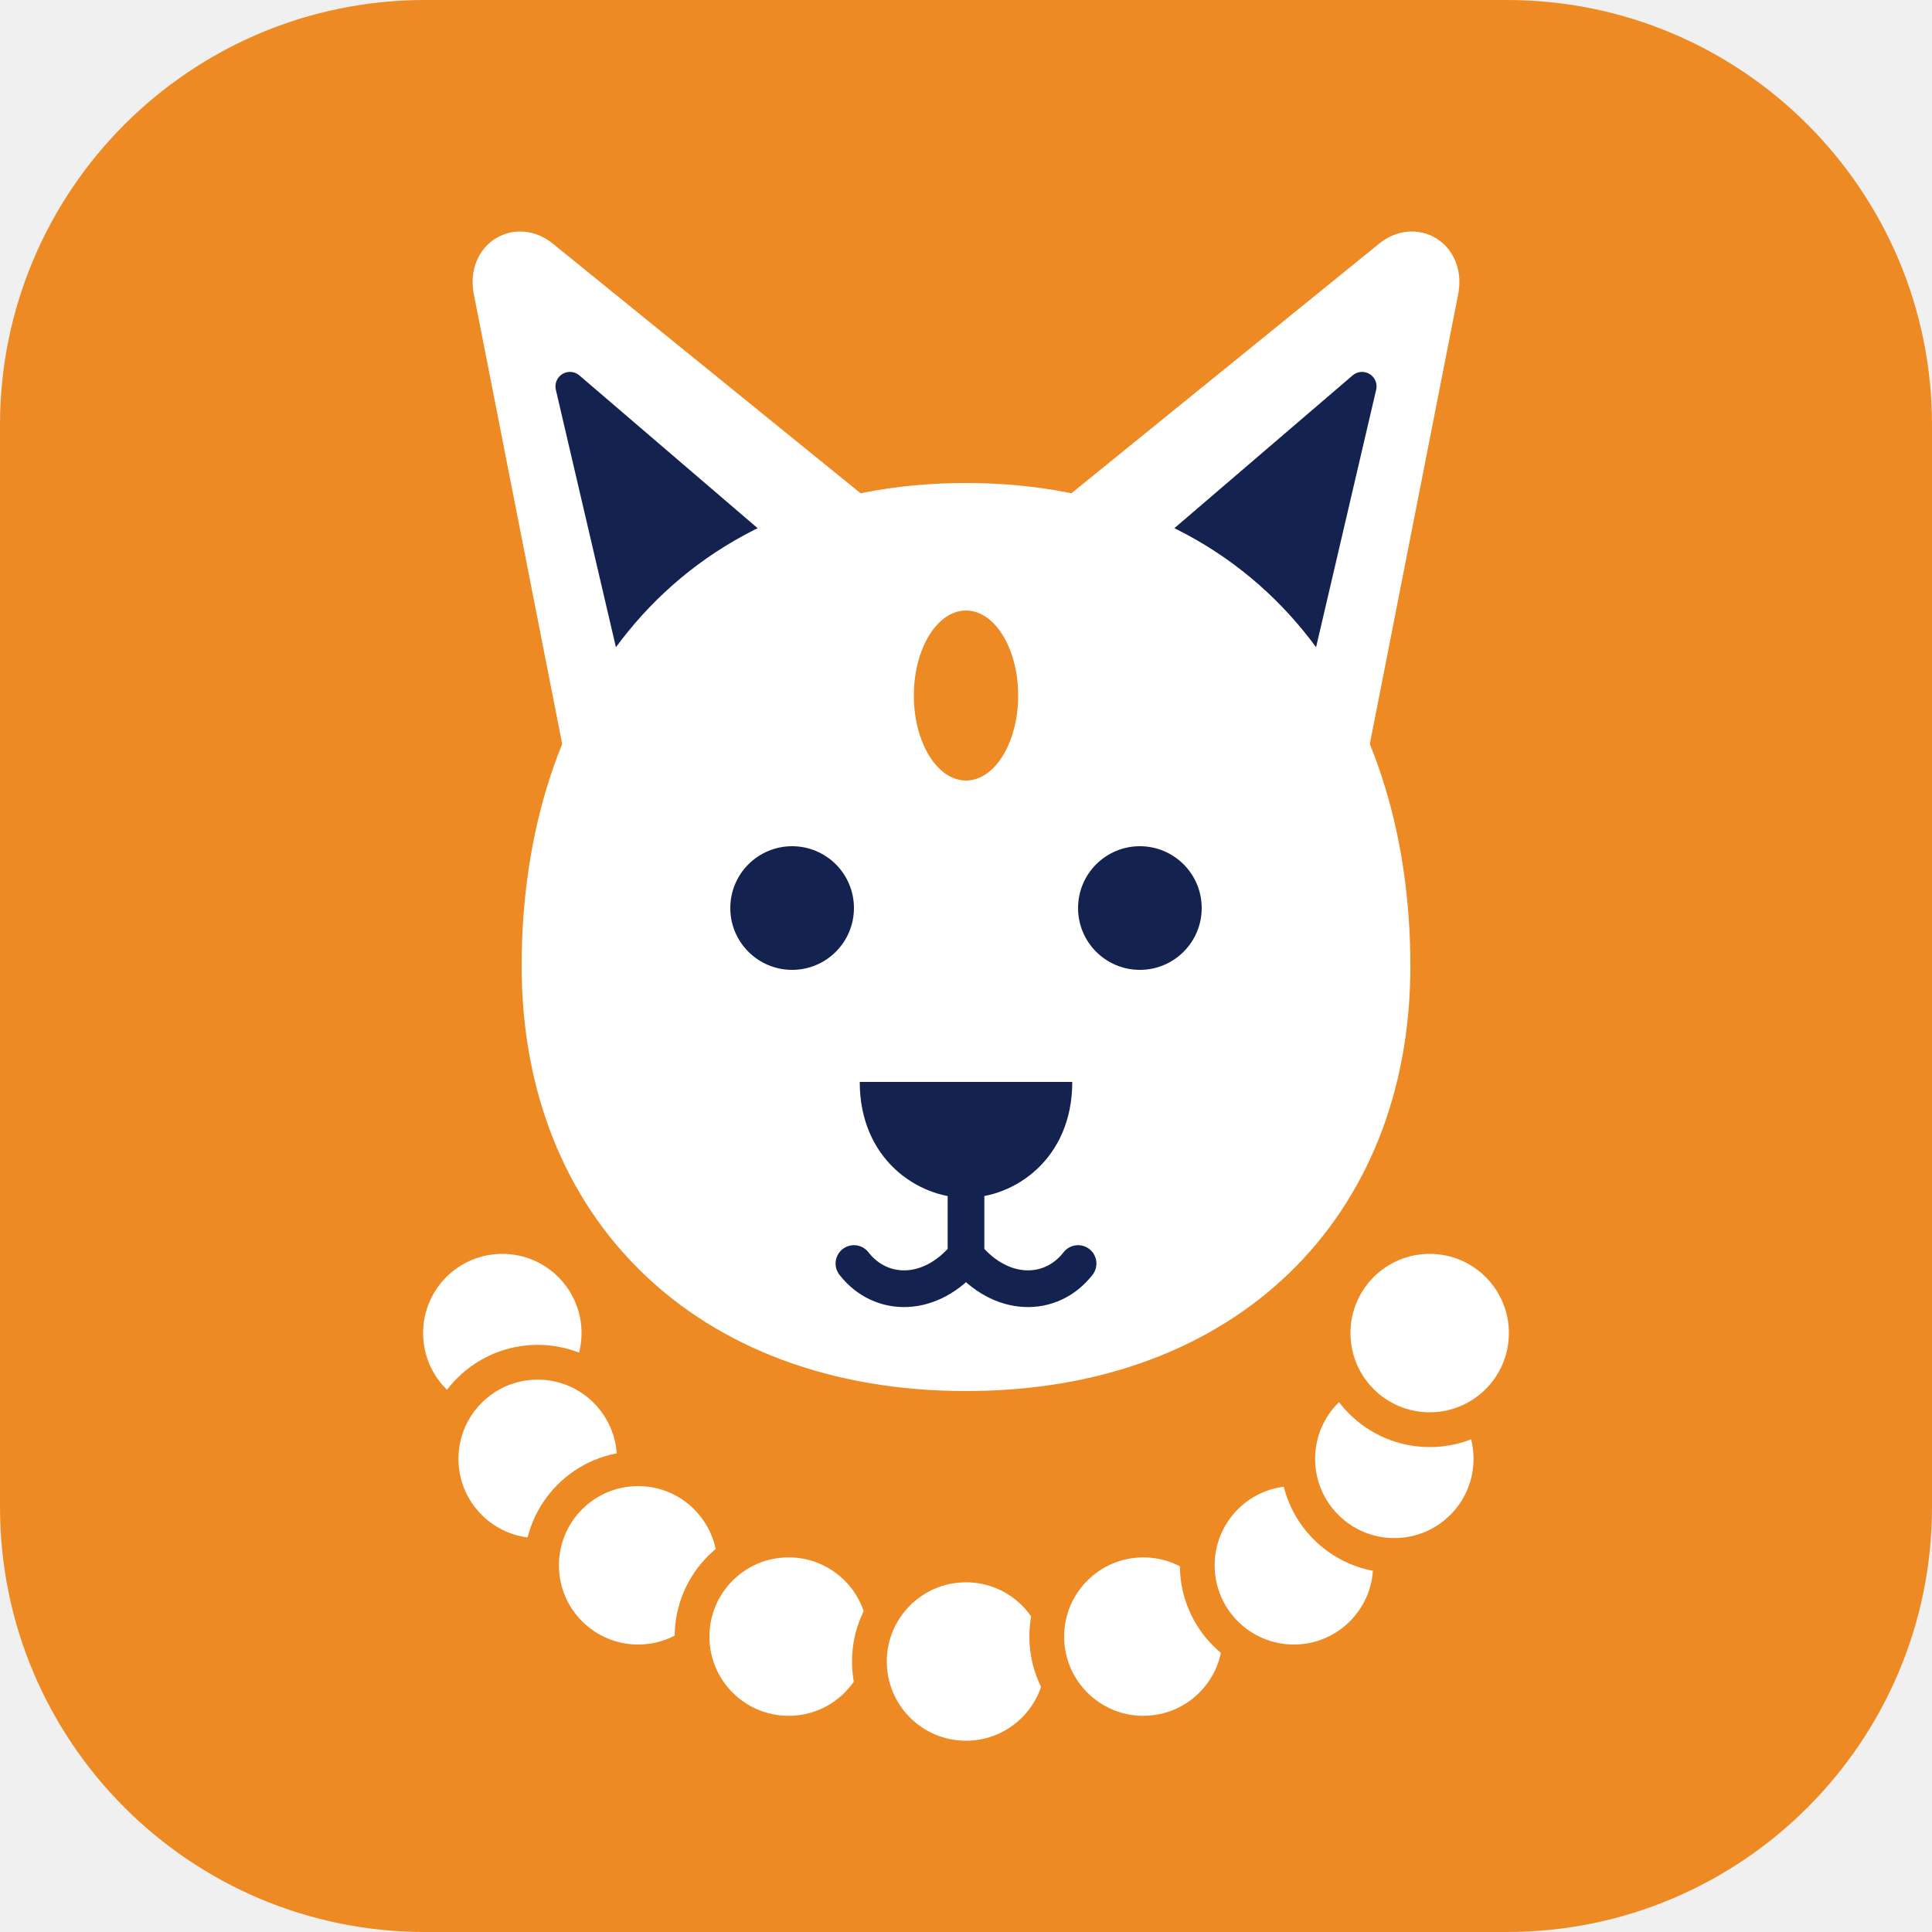
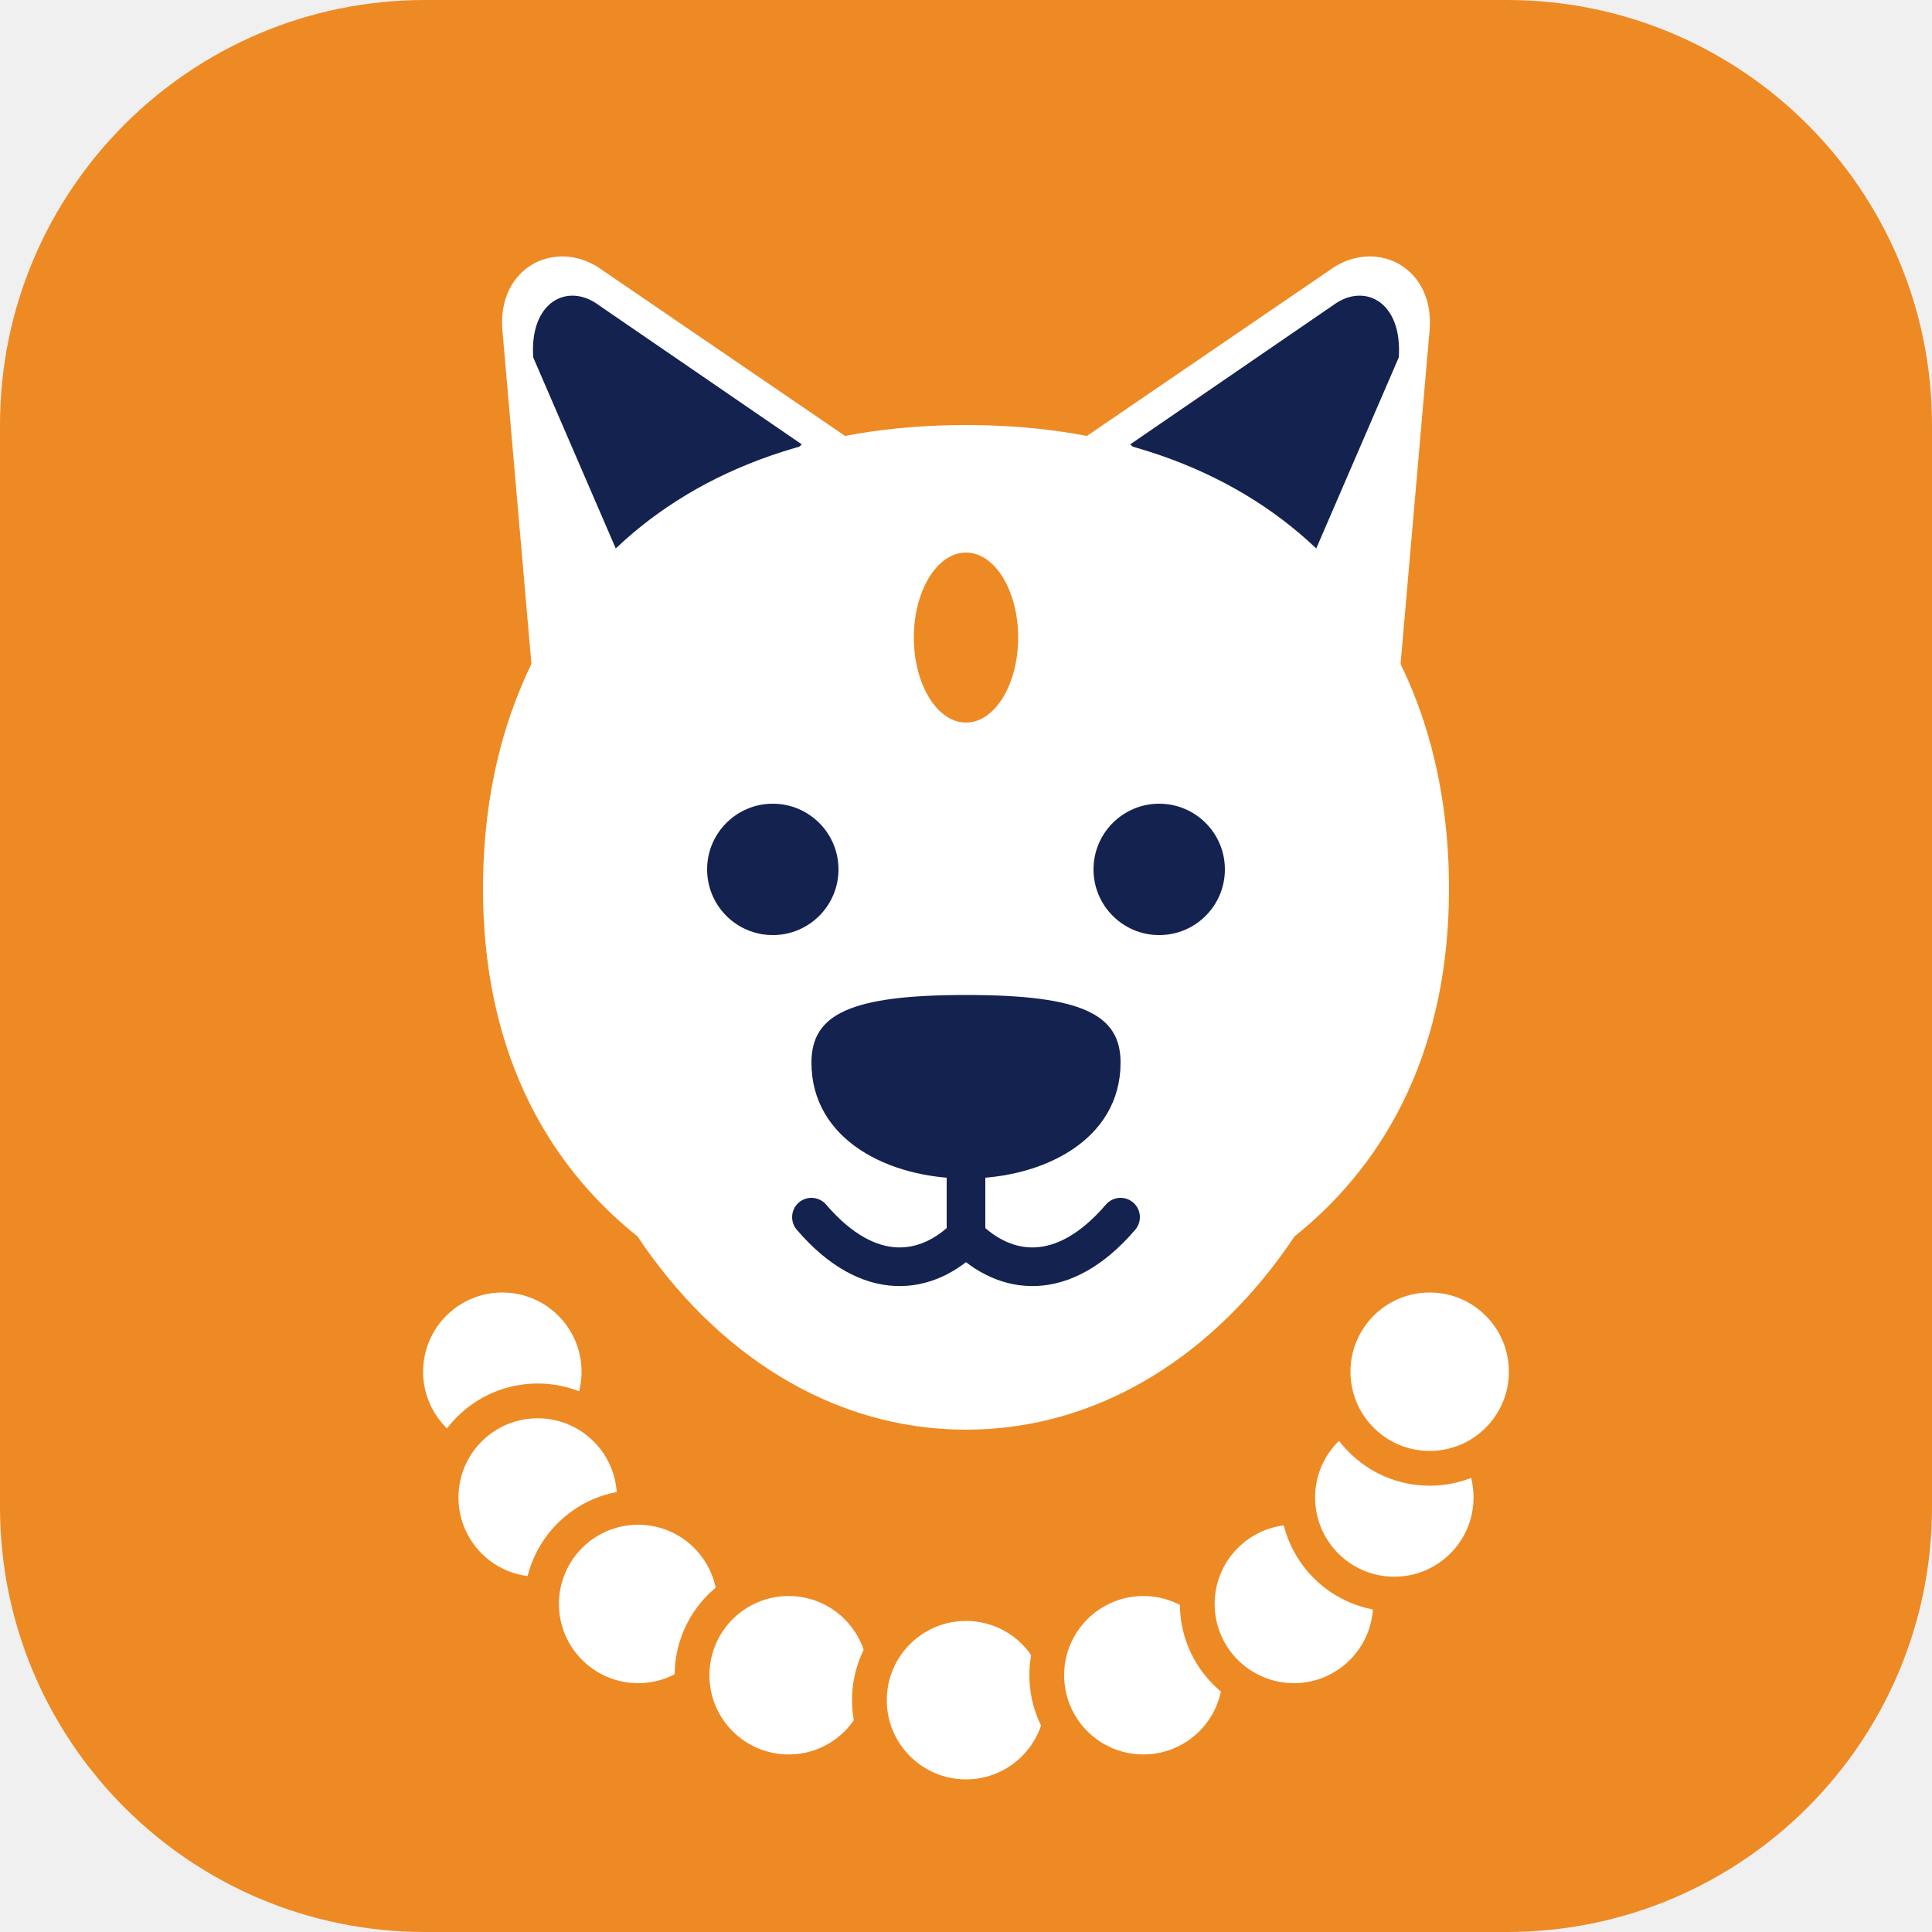
<svg xmlns="http://www.w3.org/2000/svg" viewBox="0 0 100 100">
  <rect width="100" height="100" rx="22" fill="#EE8A24" />
-   <path d="M31 43 L25.5 15 C25.2 13.3 26.8 12.4 28 13.4 L46 28 Z" fill="#FFFFFF" stroke="#FFFFFF" stroke-width="2" stroke-linejoin="round" />
-   <path d="M69 43 L74.5 15 C74.8 13.3 73.2 12.4 72 13.4 L54 28 Z" fill="#FFFFFF" stroke="#FFFFFF" stroke-width="2" stroke-linejoin="round" />
-   <path d="M33 35 L29.5 20 L40 29 Z" fill="#14224F" stroke="#14224F" stroke-width="1.5" stroke-linejoin="round" />
-   <path d="M67 35 L70.5 20 L60 29 Z" fill="#14224F" stroke="#14224F" stroke-width="1.5" stroke-linejoin="round" />
-   <path d="M50 25 C65 25 73 36 73 50 C73 63 64 72 50 72 C36 72 27 63 27 50 C27 36 35 25 50 25 Z" fill="#FFFFFF" />
+   <path d="M29 40 L27 17 C26.8 14.5 29 13.6 30.6 14.8 L47 26 Z" fill="#FFFFFF" stroke="#FFFFFF" stroke-width="2" stroke-linejoin="round" />
+   <path d="M27.6 18.5 C27.4 15.6 29.4 14.6 31 15.8 L41.5 23 L33 31 Z" fill="#14224F" />
+   <path d="M71 40 L73 17 C73.2 14.5 71 13.6 69.4 14.8 L53 26 Z" fill="#FFFFFF" stroke="#FFFFFF" stroke-width="2" stroke-linejoin="round" />
+   <path d="M72.4 18.5 C72.6 15.6 70.6 14.6 69 15.8 L58.5 23 L67 31 Z" fill="#14224F" />
+   <path d="M50 22 C66 22 75 32 75 46 C75 54 72 60 67 64 C63 70 57 74 50 74 C43 74 37 70 33 64 C28 60 25 54 25 46 C25 32 34 22 50 22 Z" fill="#FFFFFF" />
  <g class="olho-aberto">
-     <circle cx="41" cy="47" r="3.2" fill="#14224F" />
-     <circle cx="59" cy="47" r="3.2" fill="#14224F" />
+     <circle cx="40" cy="45" r="3.4" fill="#14224F" />
+     <circle cx="60" cy="45" r="3.4" fill="#14224F" />
  </g>
-   <path d="M44.5 56 H55.5 C55.5 60 52.5 62 50 62 C47.5 62 44.5 60 44.5 56 Z" fill="#14224F" />
-   <path d="M50 62 V65 M50 65 C48.2 67.2 45.6 67.2 44.2 65.4 M50 65 C51.8 67.2 54.4 67.2 55.8 65.4" fill="none" stroke="#14224F" stroke-width="1.9" stroke-linecap="round" />
-   <ellipse cx="50" cy="36" rx="2.7" ry="4.4" fill="#EE8A24" />
-   <circle cx="26.00" cy="69.00" r="5" fill="#FFFFFF" stroke="#EE8A24" stroke-width="1.8" />
-   <circle cx="27.83" cy="75.51" r="5" fill="#FFFFFF" stroke="#EE8A24" stroke-width="1.8" />
-   <circle cx="33.03" cy="81.02" r="5" fill="#FFFFFF" stroke="#EE8A24" stroke-width="1.8" />
-   <circle cx="40.82" cy="84.71" r="5" fill="#FFFFFF" stroke="#EE8A24" stroke-width="1.8" />
-   <circle cx="50.00" cy="86.00" r="5" fill="#FFFFFF" stroke="#EE8A24" stroke-width="1.8" />
-   <circle cx="59.18" cy="84.71" r="5" fill="#FFFFFF" stroke="#EE8A24" stroke-width="1.8" />
-   <circle cx="66.97" cy="81.02" r="5" fill="#FFFFFF" stroke="#EE8A24" stroke-width="1.8" />
-   <circle cx="72.17" cy="75.51" r="5" fill="#FFFFFF" stroke="#EE8A24" stroke-width="1.8" />
-   <circle cx="74.00" cy="69.00" r="5" fill="#FFFFFF" stroke="#EE8A24" stroke-width="1.8" />
+   <path d="M42 55 C42 52.5 44 51.5 50 51.5 C56 51.5 58 52.5 58 55 C58 59 54 61 50 61 C46 61 42 59 42 55 Z" fill="#14224F" />
+   <path d="M50 61 V64" stroke="#14224F" stroke-width="2" stroke-linecap="round" fill="none" />
+   <path d="M42 63 C45 66.5 48 66 50 64 C52 66 55 66.5 58 63" fill="none" stroke="#14224F" stroke-width="2" stroke-linecap="round" />
+   <ellipse cx="50" cy="33" rx="2.7" ry="4.4" fill="#EE8A24" />
+   <circle cx="26.00" cy="71.00" r="5" fill="#FFFFFF" stroke="#EE8A24" stroke-width="1.8" />
+   <circle cx="27.83" cy="77.51" r="5" fill="#FFFFFF" stroke="#EE8A24" stroke-width="1.8" />
+   <circle cx="33.03" cy="83.02" r="5" fill="#FFFFFF" stroke="#EE8A24" stroke-width="1.8" />
+   <circle cx="40.82" cy="86.71" r="5" fill="#FFFFFF" stroke="#EE8A24" stroke-width="1.8" />
+   <circle cx="50.00" cy="88.00" r="5" fill="#FFFFFF" stroke="#EE8A24" stroke-width="1.8" />
+   <circle cx="59.18" cy="86.71" r="5" fill="#FFFFFF" stroke="#EE8A24" stroke-width="1.8" />
+   <circle cx="66.97" cy="83.02" r="5" fill="#FFFFFF" stroke="#EE8A24" stroke-width="1.8" />
+   <circle cx="72.17" cy="77.51" r="5" fill="#FFFFFF" stroke="#EE8A24" stroke-width="1.8" />
+   <circle cx="74.00" cy="71.00" r="5" fill="#FFFFFF" stroke="#EE8A24" stroke-width="1.8" />
</svg>
